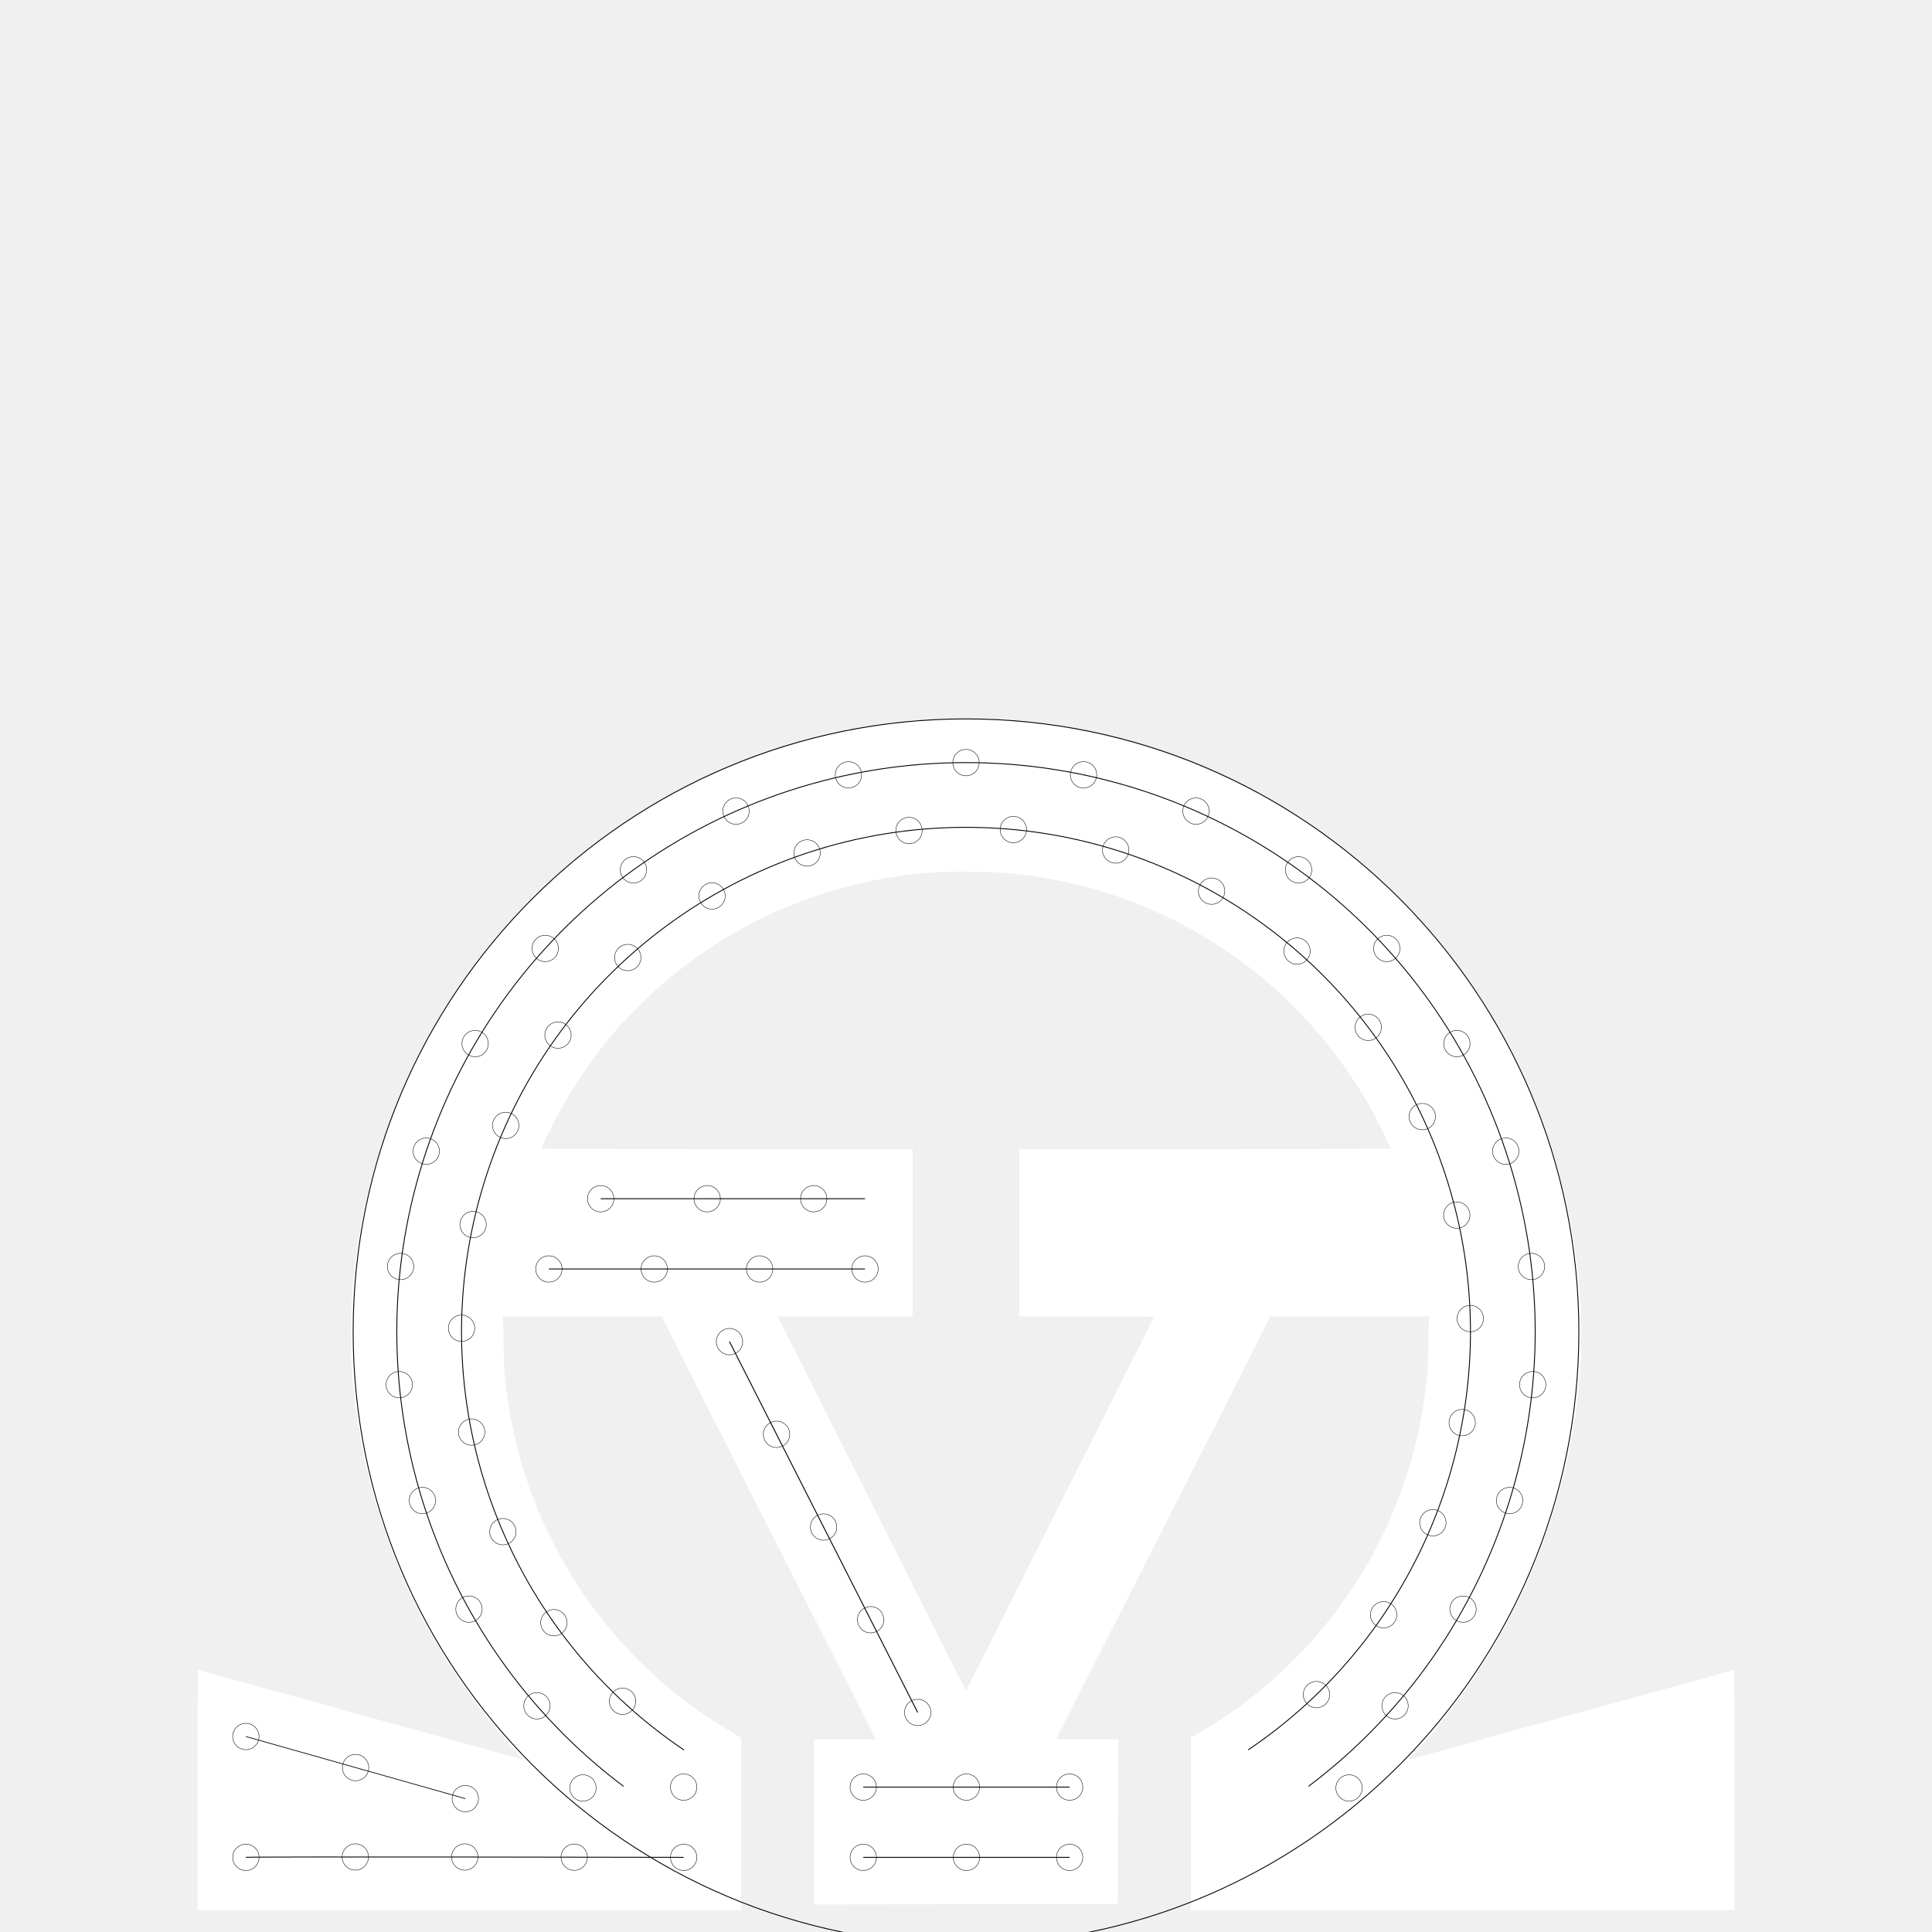
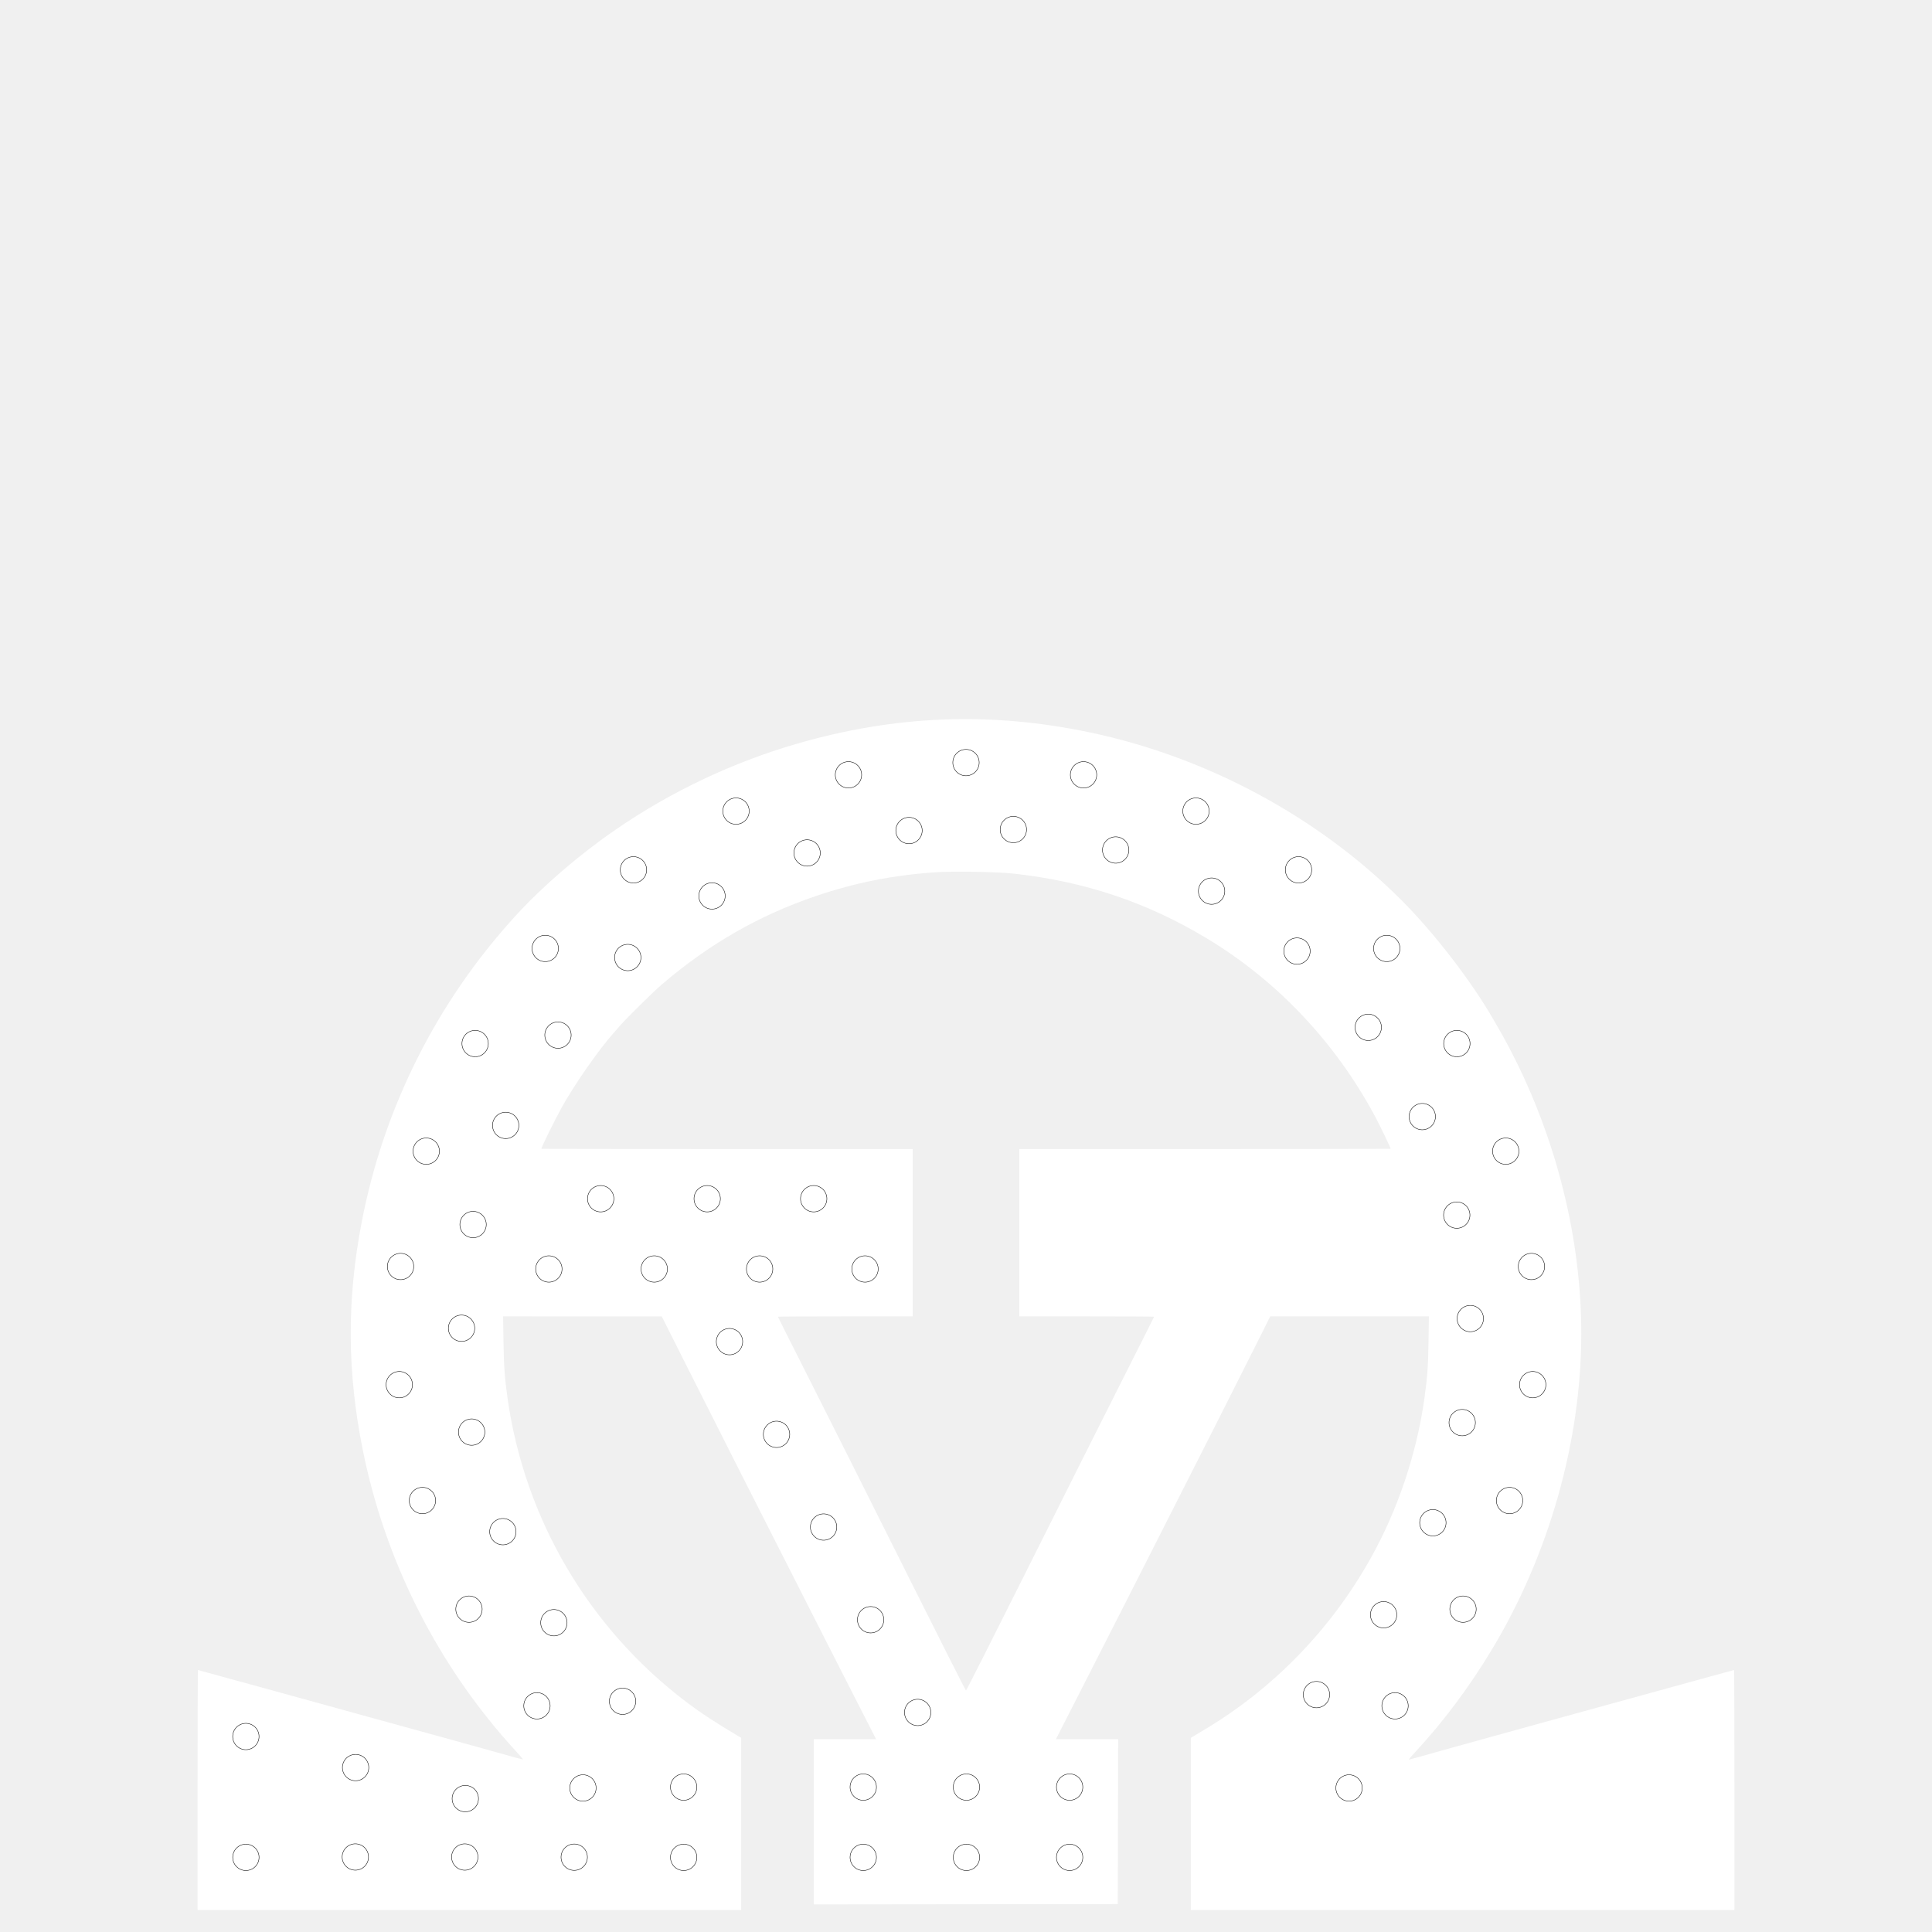
<svg xmlns="http://www.w3.org/2000/svg" width="2200" height="2200" viewBox="0 0 2200 2200" version="1.1" id="svg1" xml:space="preserve">
  <defs id="defs1" />
  <g id="layer1" transform="translate(0,285.0833)">
    <path style="fill:#ffffff;fill-opacity:1;stroke-width:3.038" d="m 1312.926,7255.836 c 0,-284.072 0.79,-516.495 1.756,-516.495 0.966,0 135.293,36.811 298.504,81.803 163.211,44.992 352.118,97.061 419.794,115.712 67.676,18.65 144.239,39.762 170.14,46.916 25.901,7.154 103.147,28.393 171.659,47.197 68.511,18.805 145.758,40.225 171.659,47.601 105.415,30.019 165.424,46.276 166.574,45.126 0.669,-0.669 -12.998,-16.67 -30.37,-35.558 -331.694,-360.634 -561.707,-813.07 -658.72,-1295.7 -67.826,-337.428 -69.208,-645.529 -4.406,-982.357 94.634,-491.889 324.702,-949.014 663.598,-1318.511 118.095,-128.758 272.155,-261.239 429.949,-369.724 236.847,-162.835 503.248,-289.107 777.781,-368.662 426.629,-123.631 835.688,-139.303 1265.413,-48.482 502.425,106.186 979.661,363.289 1336.646,720.099 140.856,140.787 298.005,344.222 395.196,511.597 39.801,68.542 54.021,94.269 80.721,146.034 193.681,375.509 299.683,804.361 299.262,1210.725 -0.478,460.979 -138.203,947.718 -383.846,1356.559 -96.862,161.214 -210.105,312.746 -330.928,442.818 -16.686,17.963 -29.205,32.643 -27.82,32.622 2.665,-0.043 69.844,-18.669 168.101,-46.611 54.036,-15.367 732.646,-202.425 960.073,-264.644 14.204,-3.886 80.76,-22.251 147.902,-40.812 67.143,-18.561 122.856,-33.746 123.807,-33.746 0.951,0 1.729,232.423 1.729,516.495 v 516.495 H 6757.39 5587.681 V 7401.74 7031.149 l 6.836,-4.172 c 3.76,-2.294 25.977,-15.561 49.371,-29.482 297.762,-177.185 545.073,-431.488 716.42,-736.671 117.682,-209.601 199.321,-452.213 232.833,-691.921 12.395,-88.663 15.866,-137.106 17.526,-244.606 l 1.653,-107.097 h -341.506 -341.506 l -34.338,69.119 c -49.148,98.932 -325.141,645.28 -375.637,743.601 -15.447,30.078 -63.988,125.782 -107.867,212.674 -43.879,86.893 -90.371,178.495 -103.316,203.56 -12.944,25.065 -50.545,98.894 -83.558,164.063 -33.013,65.17 -71.286,140.365 -85.052,167.101 -13.766,26.736 -49.203,96.121 -78.749,154.189 l -53.72,105.578 h 133.85 133.85 l -0.772,354.71 -0.772,354.711 -653.974,0.766 -653.974,0.767 v -355.477 -355.477 h 133.884 133.884 l -49.204,-96.463 c -27.062,-53.055 -63.893,-125.174 -81.847,-160.265 -17.953,-35.091 -55.551,-108.919 -83.551,-164.063 -27.999,-55.143 -70.387,-138.542 -94.194,-185.331 -192.711,-378.735 -366.007,-721.034 -508.888,-1005.169 l -104.818,-208.443 -341.421,-0.075 -341.42,-0.075 1.653,107.097 c 1.665,107.84 5.373,159.753 17.522,245.335 73.809,519.915 349.294,988.29 768.483,1306.562 61.356,46.584 134.119,94.381 222.852,146.385 l 14.128,8.28 v 370.736 370.736 H 2482.635 1312.926 Z M 4879.334,6314.752 c 140.933,-281.983 322.418,-643.624 403.3,-803.647 80.883,-160.022 147.06,-291.614 147.06,-292.427 0,-0.813 -130.567,-1.478 -290.149,-1.478 h -290.149 v -360.027 -360.027 h 799.048 c 439.476,0 799.048,-0.547 799.048,-1.215 0,-4.704 -47.336,-102.918 -68.852,-142.856 -171.145,-317.68 -420.632,-581.078 -722.601,-762.893 -257.969,-155.322 -526.092,-245.161 -830.949,-278.423 -71.879,-7.842 -259.478,-11.11 -335.964,-5.853 -184.349,12.672 -345.504,44.663 -515.038,102.238 -245.497,83.373 -461.43,207.504 -665.063,382.317 -36.619,31.436 -150.681,143.993 -177.735,175.389 -10.026,11.635 -21.647,24.934 -25.825,29.552 -63.952,70.704 -172.873,226.96 -226.912,325.527 -31.742,57.895 -86.023,168.319 -86.023,174.995 0,0.671 359.572,1.221 799.048,1.221 h 799.048 v 360.027 360.027 h -290.149 c -159.582,0 -290.149,0.665 -290.149,1.478 0,0.813 66.182,132.405 147.071,292.427 80.889,160.022 262.352,521.663 403.25,803.647 140.898,281.983 257.587,512.697 259.31,512.697 1.722,0 118.439,-230.714 259.372,-512.697 z" id="path3375" transform="matrix(0.2645833,0,0,0.2645833,-122.3783,-166.5126)" />
    <g id="g1013" style="display:none" transform="matrix(0.2645833,0,0,0.2645833,-122.3783,-166.5126)">
      <rect style="fill:none;fill-opacity:0.98;stroke:#000000;stroke-width:15.059;stroke-dasharray:none" id="rect8-6" width="3386.515" height="4520.373" x="-62.659" y="-6880.199" transform="rotate(90)" />
      <rect style="fill:none;fill-opacity:0.98;stroke:#000000;stroke-width:15.06;stroke-dasharray:none" id="rect8" width="3386.515" height="4520.374" x="4627.542" y="3338.916" />
      <rect style="fill:none;fill-opacity:0.98;stroke:#000000;stroke-width:15.059;stroke-dasharray:none" id="rect8-3" width="3386.515" height="4520.373" x="1225.967" y="3338.916" />
    </g>
-     <g id="g1012" style="display:inline" transform="matrix(0.2645833,0,0,0.2645833,-122.3783,-166.5126)">
-       <path d="M 3047.73 4710.91 H 4185.37" style="fill:none;fill-rule:evenodd;stroke:#000000;stroke-width:3.78px;stroke-linecap:butt;stroke-linejoin:miter;stroke-opacity:1" id="path4" />
-       <path d="M 2824.74 5013.28 H 4185.37" style="fill:none;fill-rule:evenodd;stroke:#000000;stroke-width:3.78px;stroke-linecap:butt;stroke-linejoin:miter;stroke-opacity:1" id="path5" />
+     <g id="g1012" style="display:none" transform="matrix(0.2645833,0,0,0.2645833,-122.3783,-166.5126)">
+       <path d="M 3047.73,4710.91 H 4185.37" style="fill:none;fill-rule:evenodd;stroke:#000000;stroke-width:3.78px;stroke-linecap:butt;stroke-linejoin:miter;stroke-opacity:1" id="path4" />
+       <path d="M 2824.74,5013.28 H 4185.37" style="fill:none;fill-rule:evenodd;stroke:#000000;stroke-width:3.78px;stroke-linecap:butt;stroke-linejoin:miter;stroke-opacity:1" id="path5" />
      <path d="m 3602.13,5325.99 809.92,1595.9" style="fill:none;fill-rule:evenodd;stroke:#000000;stroke-width:3.99px;stroke-linecap:butt;stroke-linejoin:miter;stroke-opacity:1" id="path6" />
-       <path d="m 1520.7 7025.51 l 944.414 267.287" style="fill:none;fill-rule:evenodd;stroke:#000000;stroke-width:3.017px;stroke-linecap:butt;stroke-linejoin:miter;stroke-opacity:1" id="path7" />
-       <path d="m 1520.8 7545.56 c 24.567 -3.78 1884.09 0 1884.09 0" style="fill:none;fill-rule:evenodd;stroke:#000000;stroke-width:3.78px;stroke-linecap:butt;stroke-linejoin:miter;stroke-opacity:1" id="path8" />
+       <path d="m 1520.7,7025.51 944.414,267.287" style="fill:none;fill-rule:evenodd;stroke:#000000;stroke-width:3.017px;stroke-linecap:butt;stroke-linejoin:miter;stroke-opacity:1" id="path7" />
+       <path d="m 1520.8,7545.56 c 24.567,-3.78 1884.09,0 1884.09,0" style="fill:none;fill-rule:evenodd;stroke:#000000;stroke-width:3.78px;stroke-linecap:butt;stroke-linejoin:miter;stroke-opacity:1" id="path8" />
      <path d="m 4177.81,7243.2 h 888.189" style="fill:none;fill-rule:evenodd;stroke:#000000;stroke-width:3.78px;stroke-linecap:butt;stroke-linejoin:miter;stroke-opacity:1" id="path10" />
      <path d="m 4177.81,7545.56 h 888.189" style="fill:none;fill-rule:evenodd;stroke:#000000;stroke-width:3.78px;stroke-linecap:butt;stroke-linejoin:miter;stroke-opacity:1" id="path11" />
      <path d="M 3406.01,7083.35 A 2171,2171 0 0 1 2543.88,4648.77 2171,2171 0 0 1 4620.01,3112.51 2171,2171 0 0 1 6696.15,4648.77 2171,2171 0 0 1 5834.02,7083.35" style="fill:none;fill-opacity:0.98;stroke:#000000;stroke-width:3.78;stroke-dasharray:none" id="circle11" />
      <path d="m 3145.81,7239.84 a 2449.59,2449.59 0 0 1 -848.8,-2733.59 2449.59,2449.59 0 0 1 2323,-1672.33 2449.59,2449.59 0 0 1 2323,1672.33 2449.59,2449.59 0 0 1 -848.8,2733.59" style="fill:none;fill-opacity:0.98;stroke:#000000;stroke-width:3.78;stroke-dasharray:none" id="circle12" />
      <ellipse style="fill:none;fill-opacity:0.98;stroke:#000000;stroke-width:3.78;stroke-dasharray:none" id="path1" cx="4620.013" cy="5283.512" rx="2637.636" ry="2637.636" />
      <path d="M 4620.01,2833.92 A 2449.59,2449.59 0 1 0 7069.6,5283.51 2449.59,2449.59 0 0 0 4620.01,2833.92 Z" style="display:none;fill:none;fill-opacity:0.98;stroke:#000000;stroke-width:3.78;stroke-dasharray:none" id="path3" />
      <circle style="display:none;fill:none;fill-opacity:0.98;stroke:#000000;stroke-width:3.78;stroke-dasharray:none" id="path3-8" cx="4620.013" cy="5283.512" r="2170.998" />
      <circle style="fill:none;fill-opacity:0.98;stroke:#000000;stroke-width:0.492;stroke-dasharray:none" cx="944.25" cy="2022.167" r="15.004" id="circle990-8" transform="matrix(3.779528,0,0,3.779528,462.5321,629.3389)" />
-       <g id="g77">
-         <circle style="fill:none;fill-opacity:0.98;stroke:#000000;stroke-width:0.492;stroke-dasharray:none" cx="944.25" cy="2022.167" r="15.004" transform="matrix(3.77953 0 0 3.77953 -744.08 -2629.56)" id="circle74" />
-         <circle style="fill:none;fill-opacity:0.98;stroke:#000000;stroke-width:0.492;stroke-dasharray:none" cx="944.25" cy="2022.167" r="15.004" transform="matrix(3.77953 0 0 3.77953 -290.537 -2629.56)" id="circle75" />
-         <circle style="fill:none;fill-opacity:0.98;stroke:#000000;stroke-width:0.492;stroke-dasharray:none" cx="944.25" cy="2022.167" r="15.004" transform="matrix(3.77953 0 0 3.77953 163.007 -2629.56)" id="circle76" />
-         <circle style="fill:none;fill-opacity:0.98;stroke:#000000;stroke-width:0.492;stroke-dasharray:none" cx="944.25" cy="2022.167" r="15.004" transform="matrix(3.77953 0 0 3.77953 616.55 -2629.56)" id="circle77" />
-       </g>
-       <g id="g3">
-         <circle style="fill:none;fill-opacity:0.98;stroke:#000000;stroke-width:0.492;stroke-dasharray:none" cx="944.25" cy="2022.167" r="15.004" transform="matrix(3.77953 0 0 3.77953 -521.09 -2931.93)" id="circle1" />
-         <circle style="fill:none;fill-opacity:0.98;stroke:#000000;stroke-width:0.492;stroke-dasharray:none" cx="944.25" cy="2022.167" r="15.004" transform="matrix(3.77953 0 0 3.77953 -62.672 -2931.93)" id="circle2" />
-         <circle style="fill:none;fill-opacity:0.98;stroke:#000000;stroke-width:0.492;stroke-dasharray:none" cx="944.25" cy="2022.167" r="15.004" transform="matrix(3.77953 0 0 3.77953 395.746 -2931.93)" id="circle3" />
-       </g>
-       <g id="g67">
-         <circle style="fill:none;fill-opacity:0.98;stroke:#000000;stroke-width:0.492;stroke-dasharray:none" cx="944.25" cy="2022.167" r="15.004" transform="matrix(3.76134 -0.360444 0.360444 3.76134 -2759.72 279.848)" id="circle63" />
-         <circle style="fill:none;fill-opacity:0.98;stroke:#000000;stroke-width:0.492;stroke-dasharray:none" cx="944.25" cy="2022.167" r="15.004" transform="matrix(3.77953 0.00103575 -0.00103575 3.77953 -1574.91 -99.8054)" id="circle64" />
-         <circle style="fill:none;fill-opacity:0.98;stroke:#000000;stroke-width:0.492;stroke-dasharray:none" cx="944.25" cy="2022.167" r="15.004" transform="matrix(3.77953 0.00103575 -0.00103575 3.77953 -1103.89 -99.6763)" id="circle65" />
-         <circle style="fill:none;fill-opacity:0.98;stroke:#000000;stroke-width:0.492;stroke-dasharray:none" cx="944.25" cy="2022.167" r="15.004" transform="matrix(3.77953 0.00574263 -0.00574263 3.77953 -623.339 -103.409)" id="circle66" />
-         <circle style="fill:none;fill-opacity:0.98;stroke:#000000;stroke-width:0.492;stroke-dasharray:none" cx="944.25" cy="2022.167" r="15.004" transform="matrix(3.77953 0.00574263 -0.00574263 3.77953 -152.313 -102.693)" id="circle67" />
-       </g>
-       <g id="g78">
-         <circle style="fill:none;fill-opacity:0.98;stroke:#000000;stroke-width:0.492;stroke-dasharray:none" cx="944.25" cy="2022.167" r="15.004" transform="matrix(3.63669 1.02925 -1.02925 3.63669 168.077 -1300.35)" id="circle72" />
-         <circle style="fill:none;fill-opacity:0.98;stroke:#000000;stroke-width:0.492;stroke-dasharray:none" cx="944.25" cy="2022.167" r="15.004" transform="matrix(3.63669 1.02925 -1.02925 3.63669 640.284 -1166.7)" id="circle73" />
-         <circle style="fill:none;fill-opacity:0.98;stroke:#000000;stroke-width:0.492;stroke-dasharray:none" cx="944.25" cy="2022.167" r="15.004" transform="matrix(3.63669 1.02925 -1.02925 3.63669 1112.49 -1033.06)" id="circle78" />
-       </g>
    </g>
    <g id="g1033" transform="matrix(0.2645833,0,0,0.2645833,-122.3783,-166.5126)" />
    <g id="g1032" transform="matrix(0.2645833,0,0,0.2645833,-122.3783,-166.5126)">
      <path style="fill:none;fill-opacity:0.98;stroke:#000000;stroke-width:1.859;stroke-dasharray:none" transform="rotate(-142.7138)" id="circle318" d="m -6697.573,-3965.784 c 0,31.319 -25.389,56.708 -56.708,56.708 -31.319,0 -56.708,-25.389 -56.708,-56.708 0,-31.319 25.389,-56.708 56.708,-56.708 31.319,0 56.708,25.389 56.708,56.708 z m -2695.162,2052.137 c 30.191,8.332 61.419,-9.389 69.75,-39.579 8.332,-30.19 -9.389,-61.419 -39.579,-69.75 -30.19,-8.332 -61.419,9.389 -69.75,39.579 -8.332,30.19 9.389,61.419 39.579,69.75 z" />
      <circle style="fill:none;fill-opacity:0.98;stroke:#000000;stroke-width:1.859;stroke-dasharray:none" id="path9" cx="3404.894" cy="7243.193" r="56.708" d="m 3461.602,7243.193 c 0,31.319 -25.389,56.708 -56.708,56.708 -31.319,0 -56.708,-25.389 -56.708,-56.708 0,-31.319 25.389,-56.708 56.708,-56.708 31.319,0 56.708,25.389 56.708,56.708 z m 2316.82,0 c 0,31.319 25.389,56.708 56.708,56.708 31.319,0 56.708,-25.389 56.708,-56.708 0,-31.319 -25.389,-56.708 -56.708,-56.708 -31.319,0 -56.708,25.389 -56.708,56.708 z" />
+       <g id="g68" style="display:inline">
+         <circle style="fill:none;fill-opacity:0.98;stroke:#000000;stroke-width:0.492;stroke-dasharray:none" cx="944.25" cy="2022.167" r="15.004" transform="matrix(1.71045 3.37034 -3.37034 1.71045 8802.43 -1315.27)" id="circle68" d="m 959.254,2022.167 c 0,8.287 -6.718,15.004 -15.004,15.004 -8.287,0 -15.004,-6.718 -15.004,-15.004 0,-8.287 6.718,-15.004 15.004,-15.004 8.287,0 15.004,6.718 15.004,15.004 z m 237.614,-468.204 c 6.688,-4.892 8.144,-14.28 3.252,-20.968 -4.892,-6.688 -14.28,-8.144 -20.968,-3.252 -6.688,4.892 -8.144,14.28 -3.252,20.968 4.892,6.688 14.28,8.144 20.968,3.252 z" />
+         <circle style="fill:none;fill-opacity:0.98;stroke:#000000;stroke-width:0.492;stroke-dasharray:none" cx="944.25" cy="2022.167" r="15.004" transform="matrix(1.71045 3.37034 -3.37034 1.71045 9004.91 -916.295)" id="circle69" d="m 959.254,2022.167 c 0,8.287 -6.718,15.004 -15.004,15.004 -8.287,0 -15.004,-6.718 -15.004,-15.004 0,-8.287 6.718,-15.004 15.004,-15.004 8.287,0 15.004,6.718 15.004,15.004 z m 189.124,-372.658 c 6.688,-4.892 8.144,-14.28 3.252,-20.968 -4.892,-6.688 -14.28,-8.144 -20.968,-3.252 -6.688,4.892 -8.144,14.28 -3.252,20.968 4.892,6.688 14.28,8.144 20.968,3.252 z" />
+         <circle style="fill:none;fill-opacity:0.98;stroke:#000000;stroke-width:0.492;stroke-dasharray:none" cx="944.25" cy="2022.167" r="15.004" transform="matrix(1.71045 3.37034 -3.37034 1.71045 9207.39 -517.32)" id="circle70" d="m 959.254,2022.167 c 0,8.287 -6.718,15.004 -15.004,15.004 -8.287,0 -15.004,-6.718 -15.004,-15.004 0,-8.287 6.718,-15.004 15.004,-15.004 8.287,0 15.004,6.718 15.004,15.004 z m 140.635,-277.112 c 6.688,-4.892 8.144,-14.28 3.252,-20.968 -4.892,-6.688 -14.28,-8.144 -20.968,-3.252 -6.688,4.892 -8.144,14.28 -3.252,20.968 4.892,6.688 14.28,8.144 20.968,3.252 z" />
+         <circle style="fill:none;fill-opacity:0.98;stroke:#000000;stroke-width:0.492;stroke-dasharray:none" cx="944.25" cy="2022.167" r="15.004" transform="matrix(1.71045 3.37034 -3.37034 1.71045 9409.87 -118.345)" id="circle71" d="m 959.254,2022.167 c 0,8.287 -6.718,15.004 -15.004,15.004 -8.287,0 -15.004,-6.718 -15.004,-15.004 0,-8.287 6.718,-15.004 15.004,-15.004 8.287,0 15.004,6.718 15.004,15.004 z m 92.145,-181.567 c 6.688,-4.892 8.144,-14.28 3.252,-20.968 -4.892,-6.688 -14.28,-8.144 -20.968,-3.252 -6.688,4.892 -8.144,14.28 -3.252,20.968 4.892,6.688 14.28,8.144 20.968,3.252 z" />
+         <circle style="fill:none;fill-opacity:0.98;stroke:#000000;stroke-width:0.492;stroke-dasharray:none" cx="944.25" cy="2022.167" r="15.004" transform="matrix(1.71045 3.37034 -3.37034 1.71045 9612.35 280.63)" id="circle79" d="m 959.254,2022.167 c 0,8.287 -6.718,15.004 -15.004,15.004 -8.287,0 -15.004,-6.718 -15.004,-15.004 0,-8.287 6.718,-15.004 15.004,-15.004 8.287,0 15.004,6.718 15.004,15.004 z m 43.656,-86.021 c 6.688,-4.892 8.144,-14.28 3.252,-20.968 -4.892,-6.688 -14.28,-8.144 -20.968,-3.252 -6.688,4.892 -8.144,14.28 -3.252,20.968 4.892,6.688 14.28,8.144 20.968,3.252 z" />
+       </g>
+       <g id="g77" style="display:inline">
+         <circle style="fill:none;fill-opacity:0.98;stroke:#000000;stroke-width:0.492;stroke-dasharray:none" cx="944.25" cy="2022.167" r="15.004" transform="matrix(3.77953 0 0 3.77953 -744.08 -2629.56)" id="circle74" d="m 959.254,2022.167 c 0,8.287 -6.718,15.004 -15.004,15.004 -8.287,0 -15.004,-6.718 -15.004,-15.004 0,-8.287 6.718,-15.004 15.004,-15.004 8.287,0 15.004,6.718 15.004,15.004 z m 919.989,0 c 0,8.287 6.718,15.004 15.004,15.004 8.287,0 15.004,-6.718 15.004,-15.004 0,-8.287 -6.718,-15.004 -15.004,-15.004 -8.287,0 -15.004,6.718 -15.004,15.004 z" />
+         <circle style="fill:none;fill-opacity:0.98;stroke:#000000;stroke-width:0.492;stroke-dasharray:none" cx="944.25" cy="2022.167" r="15.004" transform="matrix(3.77953 0 0 3.77953 -290.537 -2629.56)" id="circle75" d="m 959.254,2022.167 c 0,8.287 -6.718,15.004 -15.004,15.004 -8.287,0 -15.004,-6.718 -15.004,-15.004 0,-8.287 6.718,-15.004 15.004,-15.004 8.287,0 15.004,6.718 15.004,15.004 z m 679.989,0 c 0,8.287 6.718,15.004 15.004,15.004 8.287,0 15.004,-6.718 15.004,-15.004 0,-8.287 -6.718,-15.004 -15.004,-15.004 -8.286,0 -15.004,6.718 -15.004,15.004 z" />
+         <circle style="fill:none;fill-opacity:0.98;stroke:#000000;stroke-width:0.492;stroke-dasharray:none" cx="944.25" cy="2022.167" r="15.004" transform="matrix(3.77953 0 0 3.77953 163.007 -2629.56)" id="circle76" d="m 959.254,2022.167 c 0,8.287 -6.718,15.004 -15.004,15.004 -8.287,0 -15.004,-6.718 -15.004,-15.004 0,-8.287 6.718,-15.004 15.004,-15.004 8.287,0 15.004,6.718 15.004,15.004 z m 439.989,0 c 0,8.287 6.718,15.004 15.004,15.004 8.287,0 15.004,-6.718 15.004,-15.004 0,-8.287 -6.718,-15.004 -15.004,-15.004 -8.287,0 -15.004,6.718 -15.004,15.004 z" />
+         <circle style="fill:none;fill-opacity:0.98;stroke:#000000;stroke-width:0.492;stroke-dasharray:none" cx="944.25" cy="2022.167" r="15.004" transform="matrix(3.77953 0 0 3.77953 616.55 -2629.56)" id="circle77" d="m 959.254,2022.167 c 0,8.287 -6.718,15.004 -15.004,15.004 -8.287,0 -15.004,-6.718 -15.004,-15.004 0,-8.287 6.718,-15.004 15.004,-15.004 8.287,0 15.004,6.718 15.004,15.004 z m 199.99,0 c 0,8.287 6.718,15.004 15.004,15.004 8.287,0 15.004,-6.718 15.004,-15.004 0,-8.287 -6.718,-15.004 -15.004,-15.004 -8.287,0 -15.004,6.718 -15.004,15.004 z" />
+       </g>
+       <g id="g3" style="display:inline">
+         <circle style="fill:none;fill-opacity:0.98;stroke:#000000;stroke-width:0.492;stroke-dasharray:none" cx="944.25" cy="2022.167" r="15.004" transform="matrix(3.77953 0 0 3.77953 -521.09 -2931.93)" id="circle1" d="m 959.254,2022.167 c 0,8.287 -6.718,15.004 -15.004,15.004 -8.287,0 -15.004,-6.718 -15.004,-15.004 0,-8.287 6.718,-15.004 15.004,-15.004 8.287,0 15.004,6.718 15.004,15.004 z m 801.99,0 c 0,8.287 6.718,15.004 15.004,15.004 8.287,0 15.004,-6.718 15.004,-15.004 0,-8.287 -6.718,-15.004 -15.004,-15.004 -8.287,0 -15.004,6.718 -15.004,15.004 z" />
+         <circle style="fill:none;fill-opacity:0.98;stroke:#000000;stroke-width:0.492;stroke-dasharray:none" cx="944.25" cy="2022.167" r="15.004" transform="matrix(3.77953 0 0 3.77953 -62.672 -2931.93)" id="circle2" d="m 959.254,2022.167 c 0,8.287 -6.718,15.004 -15.004,15.004 -8.287,0 -15.004,-6.718 -15.004,-15.004 0,-8.287 6.718,-15.004 15.004,-15.004 8.287,0 15.004,6.718 15.004,15.004 z m 559.411,0 c 0,8.287 6.718,15.004 15.004,15.004 8.287,0 15.004,-6.718 15.004,-15.004 0,-8.287 -6.718,-15.004 -15.004,-15.004 -8.287,0 -15.004,6.718 -15.004,15.004 z" />
+         <circle style="fill:none;fill-opacity:0.98;stroke:#000000;stroke-width:0.492;stroke-dasharray:none" cx="944.25" cy="2022.167" r="15.004" transform="matrix(3.77953 0 0 3.77953 395.746 -2931.93)" id="circle3" d="m 959.254,2022.167 c 0,8.287 -6.718,15.004 -15.004,15.004 -8.287,0 -15.004,-6.718 -15.004,-15.004 0,-8.287 6.718,-15.004 15.004,-15.004 8.287,0 15.004,6.718 15.004,15.004 z m 316.832,0 c 0,8.287 6.718,15.004 15.004,15.004 8.287,0 15.004,-6.718 15.004,-15.004 0,-8.287 -6.718,-15.004 -15.004,-15.004 -8.287,0 -15.004,6.718 -15.004,15.004 z" />
+       </g>
+       <g id="g67" style="display:inline">
+         <circle style="fill:none;fill-opacity:0.98;stroke:#000000;stroke-width:0.492;stroke-dasharray:none" cx="944.25" cy="2022.167" r="15.004" transform="matrix(3.76134 -0.360444 0.360444 3.76134 -2759.72 279.848)" id="circle63" d="m 959.254,2022.167 c 0,8.287 -6.718,15.004 -15.004,15.004 -8.287,0 -15.004,-6.718 -15.004,-15.004 0,-8.287 6.718,-15.004 15.004,-15.004 8.287,0 15.004,6.718 15.004,15.004 z M 2562.452,2175.799 c -1.574,8.136 3.746,16.007 11.882,17.58 8.136,1.574 16.007,-3.746 17.581,-11.882 1.574,-8.136 -3.746,-16.007 -11.882,-17.58 -8.136,-1.574 -16.007,3.746 -17.581,11.882 z" />
+         <circle style="fill:none;fill-opacity:0.98;stroke:#000000;stroke-width:0.492;stroke-dasharray:none" cx="944.25" cy="2022.167" r="15.004" transform="matrix(3.77953 0.00103575 -0.00103575 3.77953 -1574.91 -99.8054)" id="circle64" d="m 959.254,2022.167 c 0,8.287 -6.718,15.004 -15.004,15.004 -8.287,0 -15.004,-6.718 -15.004,-15.004 0,-8.287 6.718,-15.004 15.004,-15.004 8.287,0 15.004,6.718 15.004,15.004 z m 1360.745,-0.373 c 0,8.287 6.726,15 15.012,14.996 8.287,-0 15,-6.726 14.996,-15.012 -0,-8.287 -6.726,-15 -15.012,-14.996 -8.287,0 -15,6.726 -14.996,15.012 z" />
+         <circle style="fill:none;fill-opacity:0.98;stroke:#000000;stroke-width:0.492;stroke-dasharray:none" cx="944.25" cy="2022.167" r="15.004" transform="matrix(3.77953 0.00103575 -0.00103575 3.77953 -1103.89 -99.6763)" id="circle65" d="m 959.254,2022.167 c 0,8.287 -6.718,15.004 -15.004,15.004 -8.287,0 -15.004,-6.718 -15.004,-15.004 0,-8.287 6.718,-15.004 15.004,-15.004 8.287,0 15.004,6.718 15.004,15.004 z m 1111.497,-0.304 c 0,8.286 6.726,15 15.012,14.996 8.287,-0 15,-6.726 14.996,-15.012 -0,-8.287 -6.726,-15 -15.012,-14.996 -8.287,0 -15,6.726 -14.996,15.012 z" />
+         <circle style="fill:none;fill-opacity:0.98;stroke:#000000;stroke-width:0.492;stroke-dasharray:none" cx="944.25" cy="2022.167" r="15.004" transform="matrix(3.77953 0.00574263 -0.00574263 3.77953 -623.339 -103.409)" id="circle66" d="m 959.254,2022.167 c 0,8.287 -6.718,15.004 -15.004,15.004 -8.287,0 -15.004,-6.718 -15.004,-15.004 0,-8.287 6.718,-15.004 15.004,-15.004 8.287,0 15.004,6.718 15.004,15.004 z m 862.24,-1.31 c 0.025,8.286 6.763,14.983 15.05,14.958 8.286,-0.025 14.983,-6.763 14.958,-15.05 -0.025,-8.287 -6.763,-14.984 -15.05,-14.958 -8.287,0.025 -14.984,6.763 -14.958,15.05 z" />
+         <circle style="fill:none;fill-opacity:0.98;stroke:#000000;stroke-width:0.492;stroke-dasharray:none" cx="944.25" cy="2022.167" r="15.004" transform="matrix(3.77953 0.00574263 -0.00574263 3.77953 -152.313 -102.693)" id="circle67" d="m 959.254,2022.167 c 0,8.287 -6.718,15.004 -15.004,15.004 -8.287,0 -15.004,-6.718 -15.004,-15.004 0,-8.287 6.718,-15.004 15.004,-15.004 8.287,0 15.004,6.718 15.004,15.004 z m 612.99,-0.931 c 0.025,8.286 6.763,14.983 15.05,14.958 8.287,-0.025 14.984,-6.763 14.958,-15.05 -0.025,-8.287 -6.763,-14.984 -15.05,-14.958 -8.287,0.025 -14.984,6.763 -14.958,15.05 z" />
+       </g>
+       <g id="g78" style="display:inline">
+         <circle style="fill:none;fill-opacity:0.98;stroke:#000000;stroke-width:0.492;stroke-dasharray:none" cx="944.25" cy="2022.167" r="15.004" transform="matrix(3.63669 1.02925 -1.02925 3.63669 168.077 -1300.35)" id="circle72" d="m 959.254,2022.167 c 0,8.287 -6.718,15.004 -15.004,15.004 -8.287,0 -15.004,-6.718 -15.004,-15.004 0,-8.287 6.718,-15.004 15.004,-15.004 8.287,0 15.004,6.718 15.004,15.004 z M 2509.535,1583.409 c 4.343,7.058 13.584,9.258 20.642,4.916 7.057,-4.343 9.258,-13.584 4.916,-20.642 -4.343,-7.058 -13.584,-9.258 -20.642,-4.916 -7.058,4.343 -9.258,13.584 -4.916,20.642 z" />
+         <circle style="fill:none;fill-opacity:0.98;stroke:#000000;stroke-width:0.492;stroke-dasharray:none" cx="944.25" cy="2022.167" r="15.004" transform="matrix(3.63669 1.02925 -1.02925 3.63669 640.284 -1166.7)" id="circle73" d="m 959.254,2022.167 c 0,8.287 -6.718,15.004 -15.004,15.004 -8.287,0 -15.004,-6.718 -15.004,-15.004 0,-8.287 6.718,-15.004 15.004,-15.004 8.287,0 15.004,6.718 15.004,15.004 z M 2269.103,1651.456 c 4.343,7.058 13.584,9.258 20.642,4.916 7.058,-4.343 9.258,-13.584 4.916,-20.642 -4.343,-7.058 -13.584,-9.258 -20.642,-4.916 -7.058,4.343 -9.258,13.584 -4.916,20.642 z" />
+         <circle style="fill:none;fill-opacity:0.98;stroke:#000000;stroke-width:0.492;stroke-dasharray:none" cx="944.25" cy="2022.167" r="15.004" transform="matrix(3.63669 1.02925 -1.02925 3.63669 1112.49 -1033.06)" id="circle78" d="m 959.254,2022.167 c 0,8.287 -6.718,15.004 -15.004,15.004 -8.287,0 -15.004,-6.718 -15.004,-15.004 0,-8.287 6.718,-15.004 15.004,-15.004 8.287,0 15.004,6.718 15.004,15.004 z M 2028.671,1719.502 c 4.343,7.057 13.584,9.258 20.642,4.916 7.058,-4.343 9.258,-13.584 4.916,-20.642 -4.343,-7.057 -13.584,-9.258 -20.642,-4.916 -7.057,4.343 -9.258,13.584 -4.916,20.642 z" />
+       </g>
    </g>
    <g id="g26" style="display:inline" transform="matrix(0.2645833,0,0,0.2645833,-122.3783,-166.5126)">
      <circle style="fill:none;fill-opacity:0.98;stroke:#000000;stroke-width:0.492;stroke-dasharray:none" cx="944.25" cy="2022.167" r="15.004" transform="matrix(-2.49712 -2.83709 2.83709 -2.49712 -605.661 14621.9)" id="circle4" />
      <circle style="fill:none;fill-opacity:0.98;stroke:#000000;stroke-width:0.492;stroke-dasharray:none" cx="944.25" cy="2022.167" r="15.004" transform="matrix(-1.83703 -3.30304 3.30304 -1.83703 -2463.72 13311)" id="circle5" />
      <circle style="fill:none;fill-opacity:0.98;stroke:#000000;stroke-width:0.492;stroke-dasharray:none" cx="944.25" cy="2022.167" r="15.004" transform="matrix(-1.10348 -3.61484 3.61484 -1.10348 -3987.25 11654.6)" id="circle6" />
      <circle style="fill:none;fill-opacity:0.98;stroke:#000000;stroke-width:0.492;stroke-dasharray:none" cx="944.25" cy="2022.167" r="15.004" transform="matrix(-0.356912 -3.76263 3.76263 -0.356912 -5090.69 9785.79)" id="circle7" />
      <circle style="fill:none;fill-opacity:0.98;stroke:#000000;stroke-width:0.492;stroke-dasharray:none" cx="944.25" cy="2022.167" r="15.004" transform="matrix(0.451003 -3.75251 3.75251 0.451003 -5827.63 7633.96)" id="circle8" />
      <circle style="fill:none;fill-opacity:0.98;stroke:#000000;stroke-width:0.492;stroke-dasharray:none" cx="944.25" cy="2022.167" r="15.004" transform="matrix(1.21713 -3.57817 3.57817 1.21713 -6087.92 5423.71)" id="circle9" />
      <circle style="fill:none;fill-opacity:0.98;stroke:#000000;stroke-width:0.492;stroke-dasharray:none" cx="944.25" cy="2022.167" r="15.004" transform="matrix(1.89812 -3.26831 3.26831 1.89812 -5893.93 3291.03)" id="circle10" />
      <circle style="fill:none;fill-opacity:0.98;stroke:#000000;stroke-width:0.492;stroke-dasharray:none" cx="944.25" cy="2022.167" r="15.004" transform="matrix(2.54944 -2.79018 2.79018 2.54944 -5240.39 1113.04)" id="circle13" />
      <circle style="fill:none;fill-opacity:0.98;stroke:#000000;stroke-width:0.492;stroke-dasharray:none" cx="944.25" cy="2022.167" r="15.004" transform="matrix(3.07789 -2.19347 2.19347 3.07789 -4153.02 -857.34)" id="circle14" />
      <circle style="fill:none;fill-opacity:0.98;stroke:#000000;stroke-width:0.492;stroke-dasharray:none" cx="944.25" cy="2022.167" r="15.004" transform="matrix(3.45493 -1.53238 1.53238 3.45493 -2730.87 -2496.76)" id="circle15" />
      <circle style="fill:none;fill-opacity:0.98;stroke:#000000;stroke-width:0.492;stroke-dasharray:none" cx="944.25" cy="2022.167" r="15.004" transform="matrix(3.7017 -0.763 0.763 3.7017 -924.075 -3878.42)" id="circle16" />
      <circle style="fill:none;fill-opacity:0.98;stroke:#000000;stroke-width:0.492;stroke-dasharray:none" cx="944.25" cy="2022.167" r="15.004" transform="matrix(3.77947 0.0188774 -0.0188774 3.77947 1089.42 -4826.62)" id="circle17" />
      <circle style="fill:none;fill-opacity:0.98;stroke:#000000;stroke-width:0.492;stroke-dasharray:none" cx="944.25" cy="2022.167" r="15.004" transform="matrix(3.7017 0.763 -0.763 3.7017 3173.44 -5319.34)" id="circle18" />
      <circle style="fill:none;fill-opacity:0.98;stroke:#000000;stroke-width:0.492;stroke-dasharray:none" cx="944.25" cy="2022.167" r="15.004" transform="matrix(3.45493 1.53238 -1.53238 3.45493 5446.26 -5390.66)" id="circle19" />
      <circle style="fill:none;fill-opacity:0.98;stroke:#000000;stroke-width:0.492;stroke-dasharray:none" cx="944.25" cy="2022.167" r="15.004" transform="matrix(3.07789 2.19347 -2.19347 3.07789 7580.44 -4999.71)" id="circle20" />
      <circle style="fill:none;fill-opacity:0.98;stroke:#000000;stroke-width:0.492;stroke-dasharray:none" cx="944.25" cy="2022.167" r="15.004" transform="matrix(2.54944 2.79018 -2.79018 2.54944 9665.8 -4156.21)" id="circle21" />
      <circle style="fill:none;fill-opacity:0.98;stroke:#000000;stroke-width:0.492;stroke-dasharray:none" cx="944.25" cy="2022.167" r="15.004" transform="matrix(1.89812 3.26831 -3.26831 1.89812 11549.4 -2881.17)" id="circle22" />
      <circle style="fill:none;fill-opacity:0.98;stroke:#000000;stroke-width:0.492;stroke-dasharray:none" cx="944.25" cy="2022.167" r="15.004" transform="matrix(1.21713 3.57817 -3.57817 1.21713 13029.4 -1333.68)" id="circle23" />
      <circle style="fill:none;fill-opacity:0.98;stroke:#000000;stroke-width:0.492;stroke-dasharray:none" cx="944.25" cy="2022.167" r="15.004" transform="matrix(0.451003 3.75251 -3.75251 0.451003 14215.9 547.347)" id="circle24" />
      <circle style="fill:none;fill-opacity:0.98;stroke:#000000;stroke-width:0.492;stroke-dasharray:none" cx="944.25" cy="2022.167" r="15.004" transform="matrix(-0.356912 3.76263 -3.76263 -0.356912 15004.7 2680.07)" id="circle25" />
      <circle style="fill:none;fill-opacity:0.98;stroke:#000000;stroke-width:0.492;stroke-dasharray:none" cx="944.25" cy="2022.167" r="15.004" transform="matrix(-1.10348 3.61484 -3.61484 -1.10348 15311.2 4828.02)" id="circle26" />
      <circle style="fill:none;fill-opacity:0.98;stroke:#000000;stroke-width:0.492;stroke-dasharray:none" cx="944.25" cy="2022.167" r="15.004" transform="matrix(-1.83703 3.30304 -3.30304 -1.83703 15173 7073.25)" id="circle27" />
      <circle style="fill:none;fill-opacity:0.98;stroke:#000000;stroke-width:0.492;stroke-dasharray:none" cx="944.25" cy="2022.167" r="15.004" transform="matrix(-2.49712 2.83709 -2.83709 -2.49712 14561.5 9264.04)" id="circle28" />
    </g>
    <g id="g50" style="display:inline" transform="matrix(0.2645833,0,0,0.2645833,-122.3783,-166.5126)">
      <circle style="fill:none;fill-opacity:0.98;stroke:#000000;stroke-width:0.492;stroke-dasharray:none" cx="944.25" cy="2022.167" r="15.004" transform="matrix(-2.76347 -2.57837 2.57837 -2.76347 537.475 14896.6)" id="circle29" />
      <circle style="fill:none;fill-opacity:0.98;stroke:#000000;stroke-width:0.492;stroke-dasharray:none" cx="944.25" cy="2022.167" r="15.004" transform="matrix(-2.16596 -3.09731 3.09731 -2.16596 -1371.72 13840.3)" id="circle30" />
      <circle style="fill:none;fill-opacity:0.98;stroke:#000000;stroke-width:0.492;stroke-dasharray:none" cx="944.25" cy="2022.167" r="15.004" transform="matrix(-1.48532 -3.47542 3.47542 -1.48532 -2998.59 12429.1)" id="circle31" />
      <circle style="fill:none;fill-opacity:0.98;stroke:#000000;stroke-width:0.492;stroke-dasharray:none" cx="944.25" cy="2022.167" r="15.004" transform="matrix(-0.745134 -3.70534 3.70534 -0.745134 -4296.84 10720.9)" id="circle32" />
      <circle style="fill:none;fill-opacity:0.98;stroke:#000000;stroke-width:0.492;stroke-dasharray:none" cx="944.25" cy="2022.167" r="15.004" transform="matrix(0.0340623 -3.77936 3.77936 0.0340623 -5225.74 8768.16)" id="circle33" />
      <circle style="fill:none;fill-opacity:0.98;stroke:#000000;stroke-width:0.492;stroke-dasharray:none" cx="944.25" cy="2022.167" r="15.004" transform="matrix(0.788572 -3.69633 3.69633 0.788572 -5720.62 6717.67)" id="circle34" />
      <circle style="fill:none;fill-opacity:0.98;stroke:#000000;stroke-width:0.492;stroke-dasharray:none" cx="944.25" cy="2022.167" r="15.004" transform="matrix(1.55407 -3.44523 3.44523 1.55407 -5795.35 4505.96)" id="circle35" />
      <circle style="fill:none;fill-opacity:0.98;stroke:#000000;stroke-width:0.492;stroke-dasharray:none" cx="944.25" cy="2022.167" r="15.004" transform="matrix(2.20889 -3.06685 3.06685 2.20889 -5423.46 2435.87)" id="circle36" />
      <circle style="fill:none;fill-opacity:0.98;stroke:#000000;stroke-width:0.492;stroke-dasharray:none" cx="944.25" cy="2022.167" r="15.004" transform="matrix(2.81654 -2.52028 2.52028 2.81654 -4591.64 357.1)" id="circle37" />
      <circle style="fill:none;fill-opacity:0.98;stroke:#000000;stroke-width:0.492;stroke-dasharray:none" cx="944.25" cy="2022.167" r="15.004" transform="matrix(3.27133 -1.89292 1.89292 3.27133 -3389.89 -1419.99)" id="circle38" />
      <circle style="fill:none;fill-opacity:0.98;stroke:#000000;stroke-width:0.492;stroke-dasharray:none" cx="944.25" cy="2022.167" r="15.004" transform="matrix(3.59055 -1.18011 1.18011 3.59055 -1840.62 -2923.49)" id="circle39" />
      <circle style="fill:none;fill-opacity:0.98;stroke:#000000;stroke-width:0.492;stroke-dasharray:none" cx="944.25" cy="2022.167" r="15.004" transform="matrix(3.75371 -0.440929 0.440929 3.75371 -61.3144 -4047.93)" id="circle40" />
      <circle style="fill:none;fill-opacity:0.98;stroke:#000000;stroke-width:0.492;stroke-dasharray:none" cx="944.25" cy="2022.167" r="15.004" transform="matrix(3.76187 0.364764 -0.364764 3.76187 2009.32 -4829.5)" id="circle41" />
      <circle style="fill:none;fill-opacity:0.98;stroke:#000000;stroke-width:0.492;stroke-dasharray:none" cx="944.25" cy="2022.167" r="15.004" transform="matrix(3.61332 1.10845 -1.10845 3.61332 4093.82 -5143.25)" id="circle42" />
      <circle style="fill:none;fill-opacity:0.98;stroke:#000000;stroke-width:0.492;stroke-dasharray:none" cx="944.25" cy="2022.167" r="15.004" transform="matrix(3.3078 1.82843 -1.82843 3.3078 6251 -5028.28)" id="circle43" />
      <circle style="fill:none;fill-opacity:0.98;stroke:#000000;stroke-width:0.492;stroke-dasharray:none" cx="944.25" cy="2022.167" r="15.004" transform="matrix(2.84108 2.49259 -2.49259 2.84108 8402.3 -4453.54)" id="circle44" />
      <circle style="fill:none;fill-opacity:0.98;stroke:#000000;stroke-width:0.492;stroke-dasharray:none" cx="944.25" cy="2022.167" r="15.004" transform="matrix(2.2693 3.02242 -3.02242 2.2693 10320.3 -3469.52)" id="circle45" />
      <circle style="fill:none;fill-opacity:0.98;stroke:#000000;stroke-width:0.492;stroke-dasharray:none" cx="944.25" cy="2022.167" r="15.004" transform="matrix(1.62339 3.41311 -3.41311 1.62339 11952.7 -2148.04)" id="circle46" />
      <circle style="fill:none;fill-opacity:0.98;stroke:#000000;stroke-width:0.492;stroke-dasharray:none" cx="944.25" cy="2022.167" r="15.004" transform="matrix(0.863484 3.67955 -3.67955 0.863484 13357.5 -439.097)" id="circle47" />
      <circle style="fill:none;fill-opacity:0.98;stroke:#000000;stroke-width:0.492;stroke-dasharray:none" cx="944.25" cy="2022.167" r="15.004" transform="matrix(0.109444 3.77793 -3.77793 0.109444 14326.7 1438.12)" id="circle48" />
      <circle style="fill:none;fill-opacity:0.98;stroke:#000000;stroke-width:0.492;stroke-dasharray:none" cx="944.25" cy="2022.167" r="15.004" transform="matrix(-0.672266 3.71925 -3.71925 -0.672266 14911.3 3522.03)" id="circle49" />
      <circle style="fill:none;fill-opacity:0.98;stroke:#000000;stroke-width:0.492;stroke-dasharray:none" cx="944.25" cy="2022.167" r="15.004" transform="matrix(-1.41707 3.50381 -3.50381 -1.41707 15052.7 5662.59)" id="circle50" />
      <circle style="fill:none;fill-opacity:0.98;stroke:#000000;stroke-width:0.492;stroke-dasharray:none" cx="944.25" cy="2022.167" r="15.004" transform="matrix(-2.10429 3.13954 -3.13954 -2.10429 14753 7792.16)" id="circle51" />
      <circle style="fill:none;fill-opacity:0.98;stroke:#000000;stroke-width:0.492;stroke-dasharray:none" cx="944.25" cy="2022.167" r="15.004" transform="matrix(-2.71094 2.63354 -2.63354 -2.71094 14013.6 9840.41)" id="circle52" />
    </g>
    <g id="g55" style="display:inline" transform="matrix(0.2645833,0,0,0.2645833,-122.3783,-166.5126)">
      <circle style="fill:none;fill-opacity:0.98;stroke:#000000;stroke-width:0.492;stroke-dasharray:none" cx="944.25" cy="2022.167" r="15.004" transform="matrix(3.77953 0 0 3.77953 608.99 -399.64)" id="circle53" />
      <circle style="fill:none;fill-opacity:0.98;stroke:#000000;stroke-width:0.492;stroke-dasharray:none" cx="944.25" cy="2022.167" r="15.004" transform="matrix(3.77953 0 0 3.77953 1053.08 -399.64)" id="circle54" />
      <circle style="fill:none;fill-opacity:0.98;stroke:#000000;stroke-width:0.492;stroke-dasharray:none" cx="944.25" cy="2022.167" r="15.004" transform="matrix(3.77953 0 0 3.77953 1497.18 -399.64)" id="circle55" />
    </g>
    <g id="g58" style="display:inline" transform="matrix(0.2645833,0,0,0.2645833,-122.3783,-166.5126)">
      <circle style="fill:none;fill-opacity:0.98;stroke:#000000;stroke-width:0.492;stroke-dasharray:none" cx="944.25" cy="2022.167" r="15.004" transform="matrix(3.77953 0 0 3.77953 608.99 -97.28)" id="circle56" />
      <circle style="fill:none;fill-opacity:0.98;stroke:#000000;stroke-width:0.492;stroke-dasharray:none" cx="944.25" cy="2022.167" r="15.004" transform="matrix(3.77953 0 0 3.77953 1053.08 -97.28)" id="circle57" />
      <circle style="fill:none;fill-opacity:0.98;stroke:#000000;stroke-width:0.492;stroke-dasharray:none" cx="944.25" cy="2022.167" r="15.004" transform="matrix(3.77953 0 0 3.77953 1497.18 -97.28)" id="circle58" />
    </g>
-     <g id="g68" style="display:inline" transform="matrix(0.2645833,0,0,0.2645833,-122.3783,-166.5126)">
-       <circle style="fill:none;fill-opacity:0.98;stroke:#000000;stroke-width:0.492;stroke-dasharray:none" cx="944.25" cy="2022.167" r="15.004" transform="matrix(1.71045 3.37034 -3.37034 1.71045 8802.43 -1315.27)" id="circle68" />
-       <circle style="fill:none;fill-opacity:0.98;stroke:#000000;stroke-width:0.492;stroke-dasharray:none" cx="944.25" cy="2022.167" r="15.004" transform="matrix(1.71045 3.37034 -3.37034 1.71045 9004.91 -916.295)" id="circle69" />
-       <circle style="fill:none;fill-opacity:0.98;stroke:#000000;stroke-width:0.492;stroke-dasharray:none" cx="944.25" cy="2022.167" r="15.004" transform="matrix(1.71045 3.37034 -3.37034 1.71045 9207.39 -517.32)" id="circle70" />
-       <circle style="fill:none;fill-opacity:0.98;stroke:#000000;stroke-width:0.492;stroke-dasharray:none" cx="944.25" cy="2022.167" r="15.004" transform="matrix(1.71045 3.37034 -3.37034 1.71045 9409.87 -118.345)" id="circle71" />
-       <circle style="fill:none;fill-opacity:0.98;stroke:#000000;stroke-width:0.492;stroke-dasharray:none" cx="944.25" cy="2022.167" r="15.004" transform="matrix(1.71045 3.37034 -3.37034 1.71045 9612.35 280.63)" id="circle79" />
-     </g>
  </g>
</svg>
